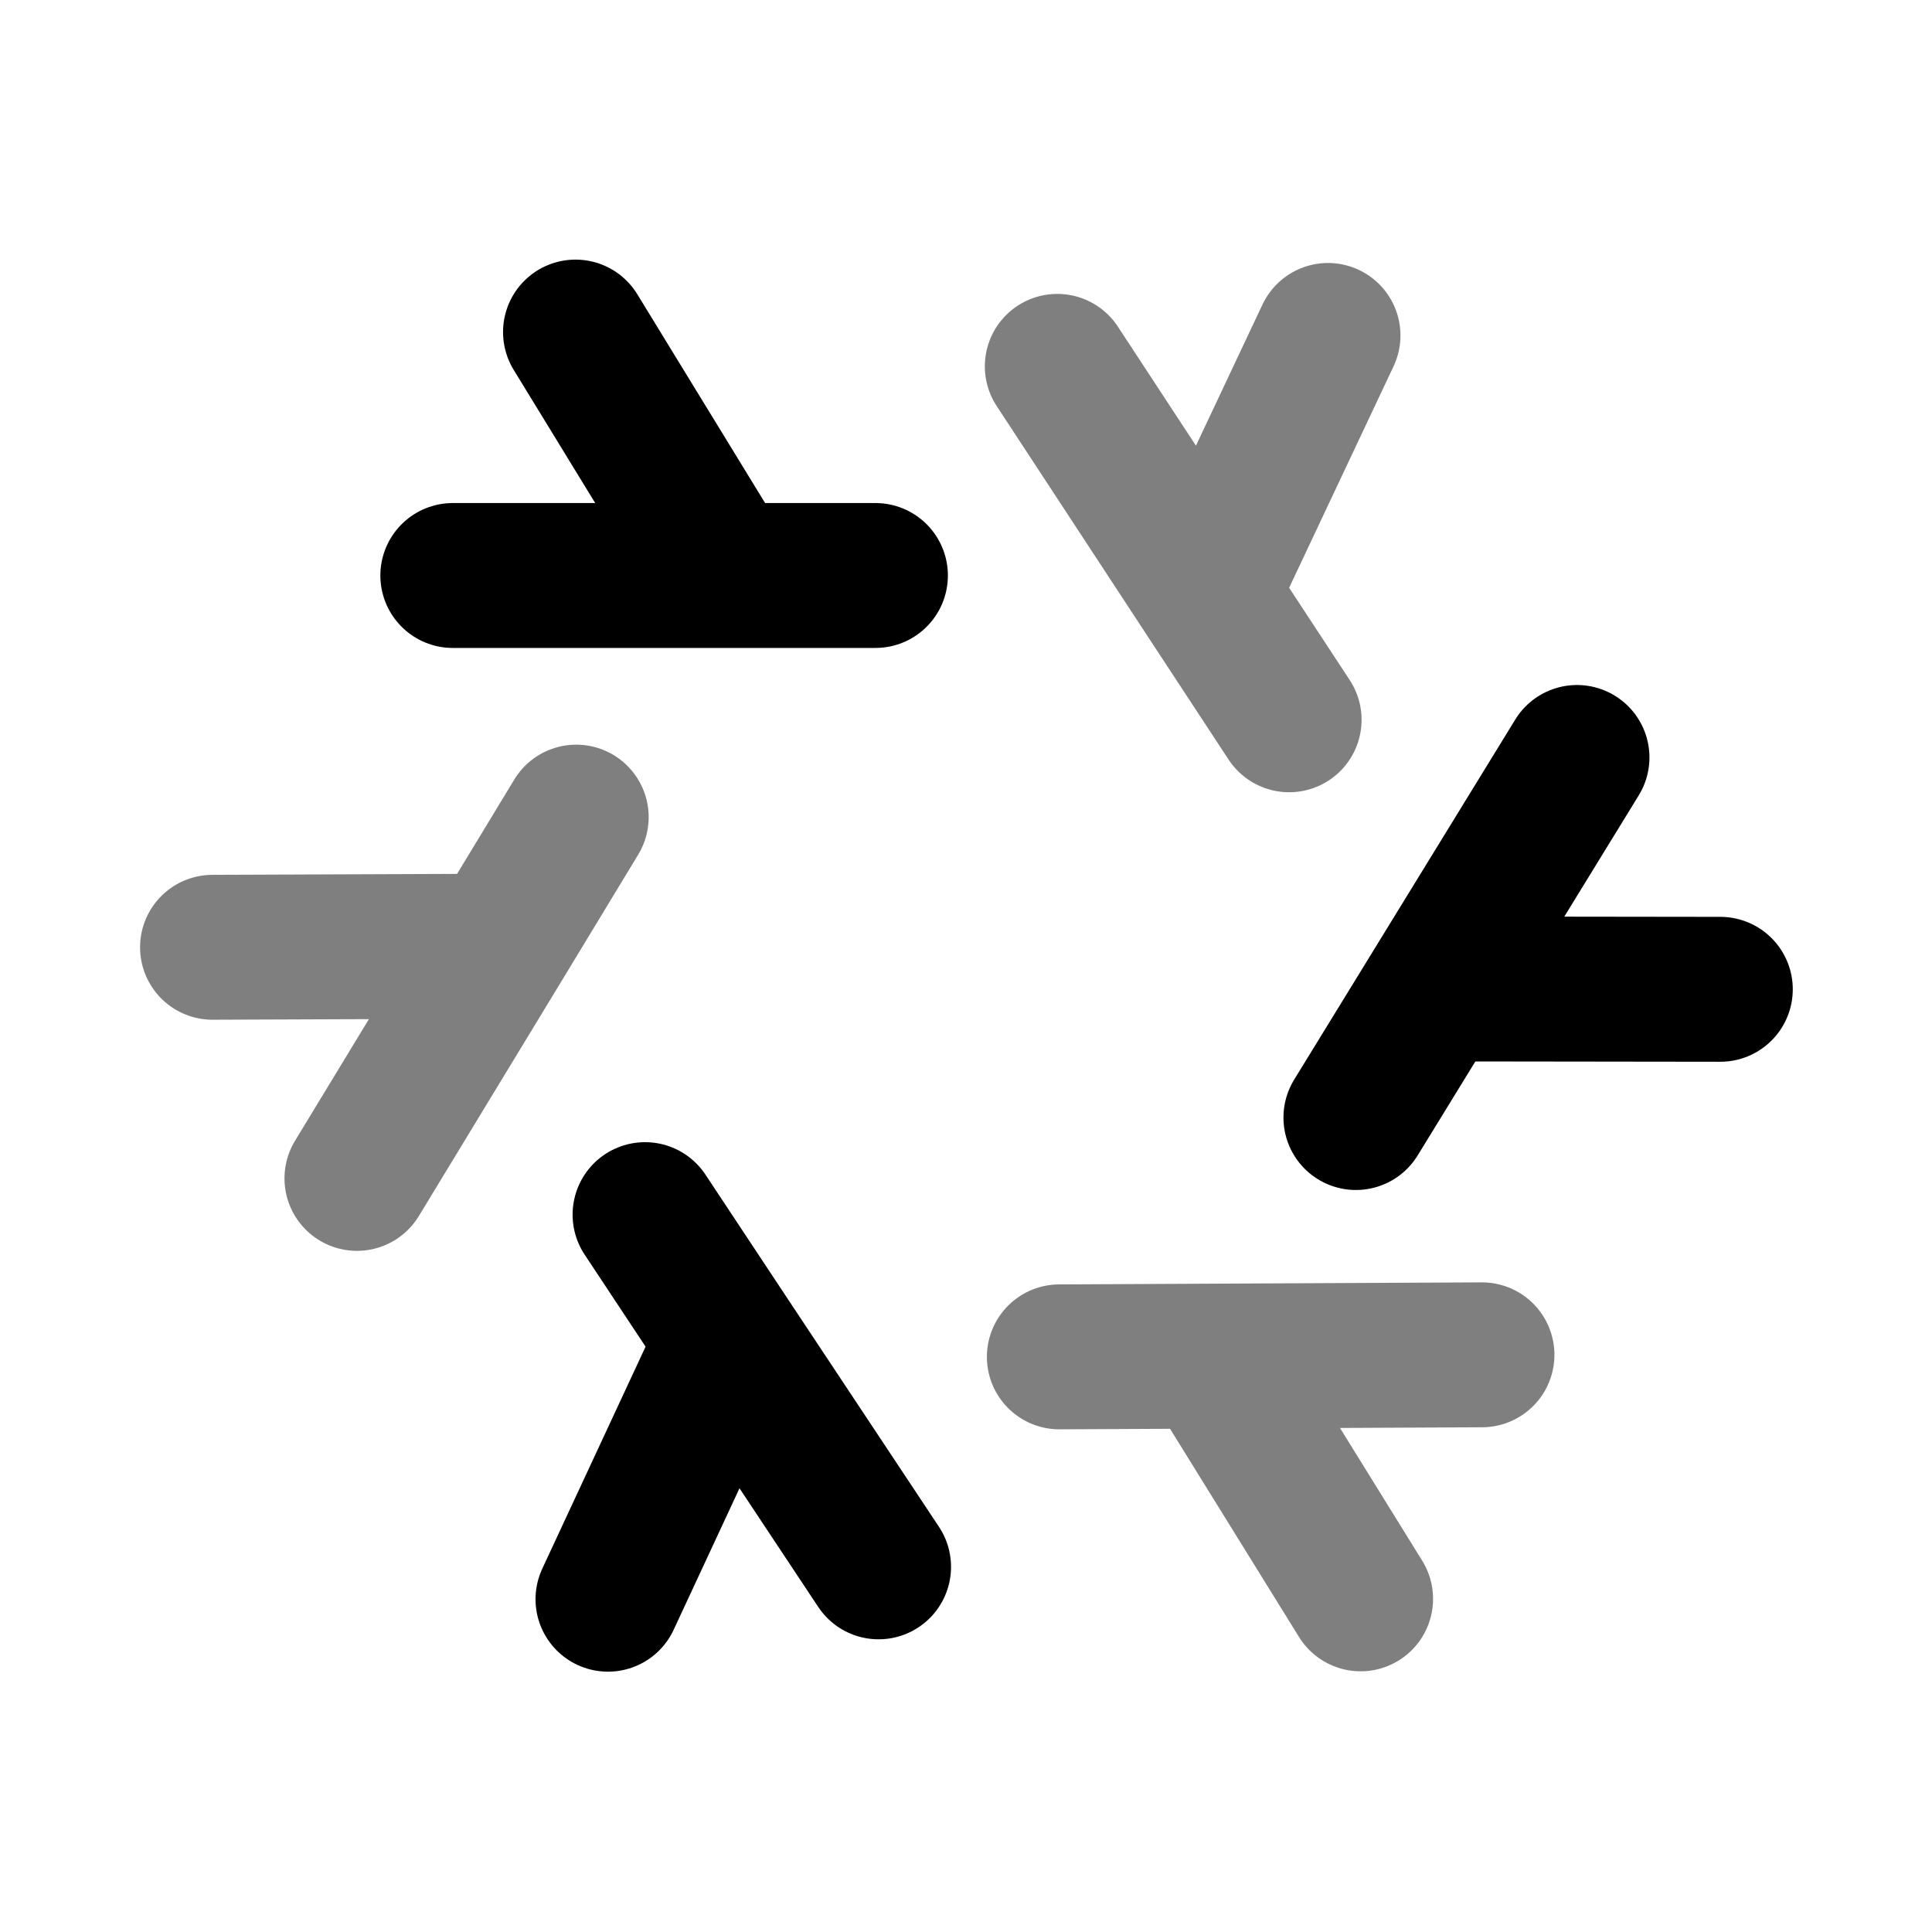
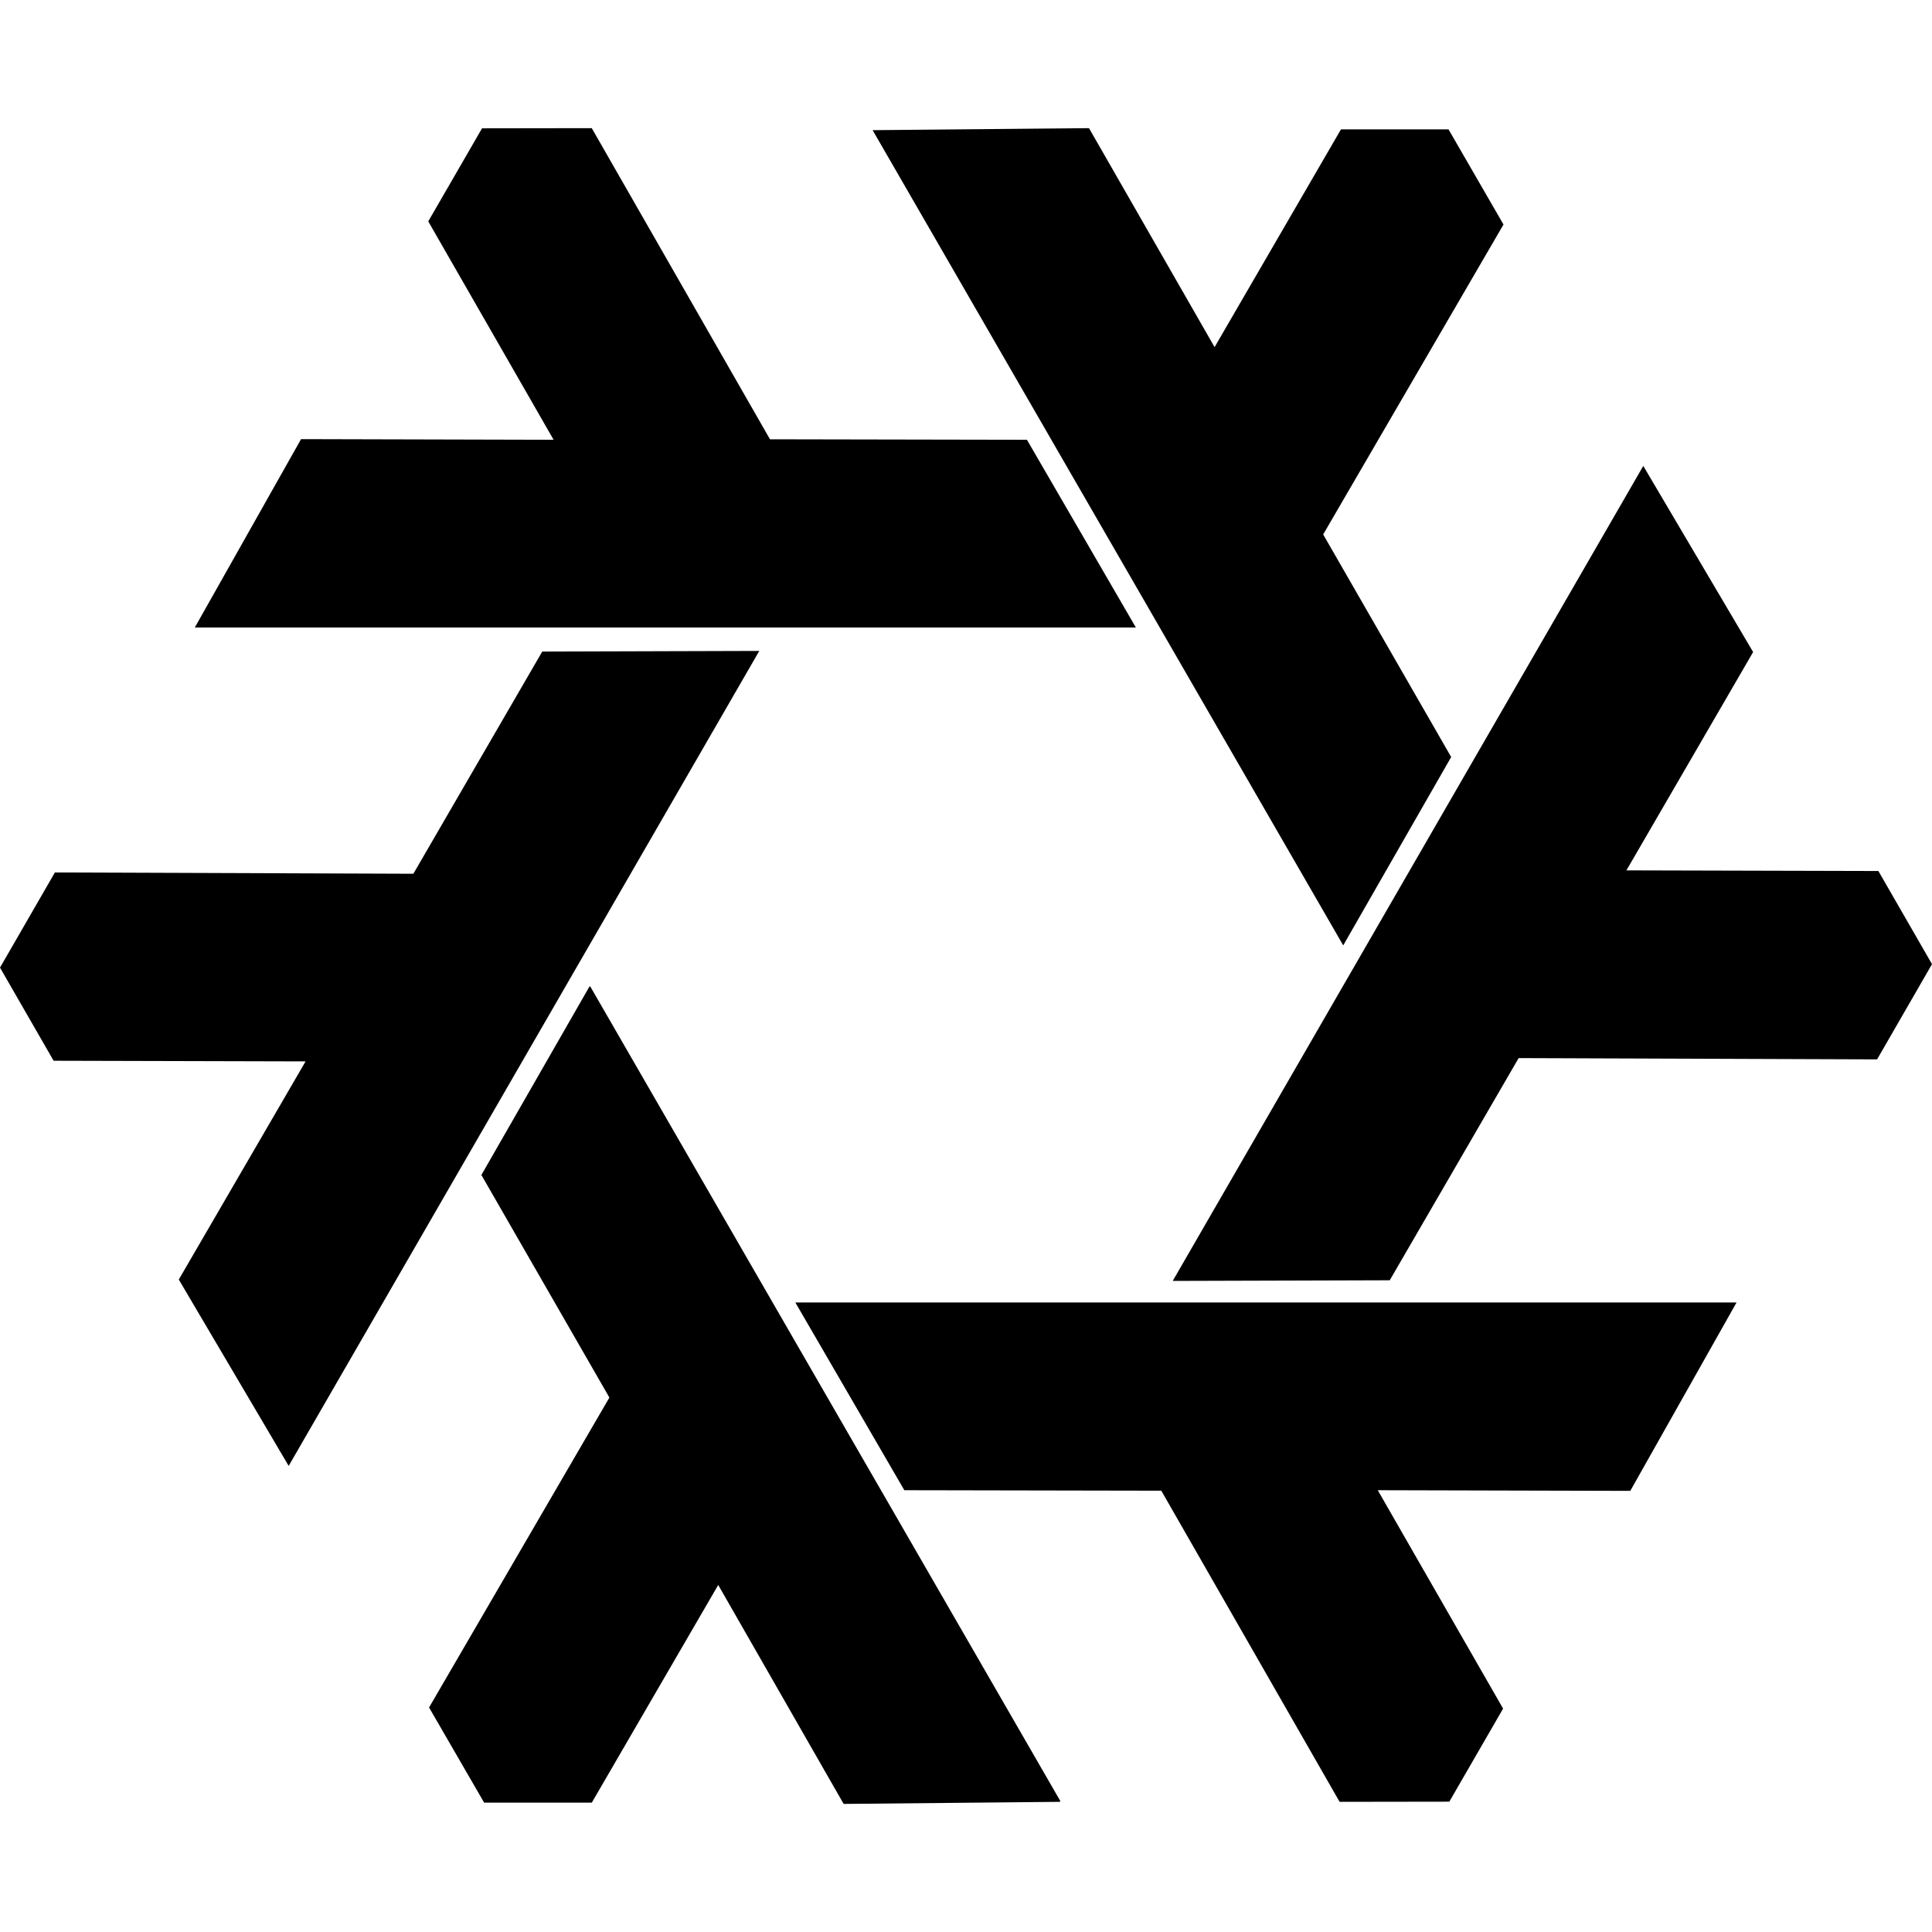
- <svg xmlns="http://www.w3.org/2000/svg" width="16" height="16" viewBox="0 0 16 16" fill="none">
-   <path d="M6 4.766L4.766 2.75M6 4.766L3.75 4.766M6 4.766L7.25 4.766" stroke="black" stroke-width="1.2" stroke-linecap="round" />
-   <path d="M10.023 11.231L11.268 13.241M10.023 11.231L12.273 11.22M10.023 11.231L8.773 11.237" stroke="black" stroke-opacity="0.5" stroke-width="1.2" stroke-linecap="round" />
-   <path d="M9.99 4.916L10.998 2.778M9.99 4.916L8.756 3.034M9.99 4.916L10.676 5.961" stroke="black" stroke-opacity="0.5" stroke-width="1.2" stroke-linecap="round" />
-   <path d="M6.032 11.101L5.035 13.244M6.032 11.101L7.276 12.976M6.032 11.101L5.342 10.059" stroke="black" stroke-width="1.2" stroke-linecap="round" />
-   <path d="M11.883 8.19L14.247 8.193M11.883 8.19L13.06 6.273M11.883 8.19L11.229 9.255" stroke="black" stroke-width="1.2" stroke-linecap="round" />
-   <path d="M4.124 7.836L1.76 7.845M4.124 7.836L2.956 9.759M4.124 7.836L4.772 6.767" stroke="black" stroke-opacity="0.5" stroke-width="1.2" stroke-linecap="round" />
+ <svg xmlns="http://www.w3.org/2000/svg" width="16" height="16" viewBox="0 0 24 24" fill="none">
+   <path fill="black" d="M7.352 1.592l-1.364.002L5.32 2.75l1.557 2.713-3.137-.008-1.32 2.34H14.11l-1.353-2.332-3.192-.006-2.214-3.865zm6.175 0l-2.687.025 5.846 10.127 1.341-2.34-1.59-2.765 2.24-3.85-.683-1.182h-1.336l-1.57 2.705-1.56-2.72zm6.887 4.195l-5.846 10.125 2.696-.008 1.601-2.76 4.453.016.682-1.183-.666-1.157-3.13-.008L21.778 8.1l-1.365-2.313zM9.432 8.086l-2.696.008-1.601 2.76-4.453-.016L0 12.02l.666 1.157 3.13.008-1.575 2.71 1.365 2.315L9.432 8.086zM7.33 12.25l-.006.01-.002-.004-1.342 2.34 1.59 2.765-2.24 3.85.684 1.182H7.35l.004-.006h.001l1.567-2.698 1.558 2.72 2.688-.026-.004-.006h.01L7.33 12.25zm2.55 3.93l1.354 2.332 3.192.006 2.215 3.865 1.363-.002.668-1.156-1.557-2.713 3.137.008 1.32-2.34H9.881Z" />
</svg>
